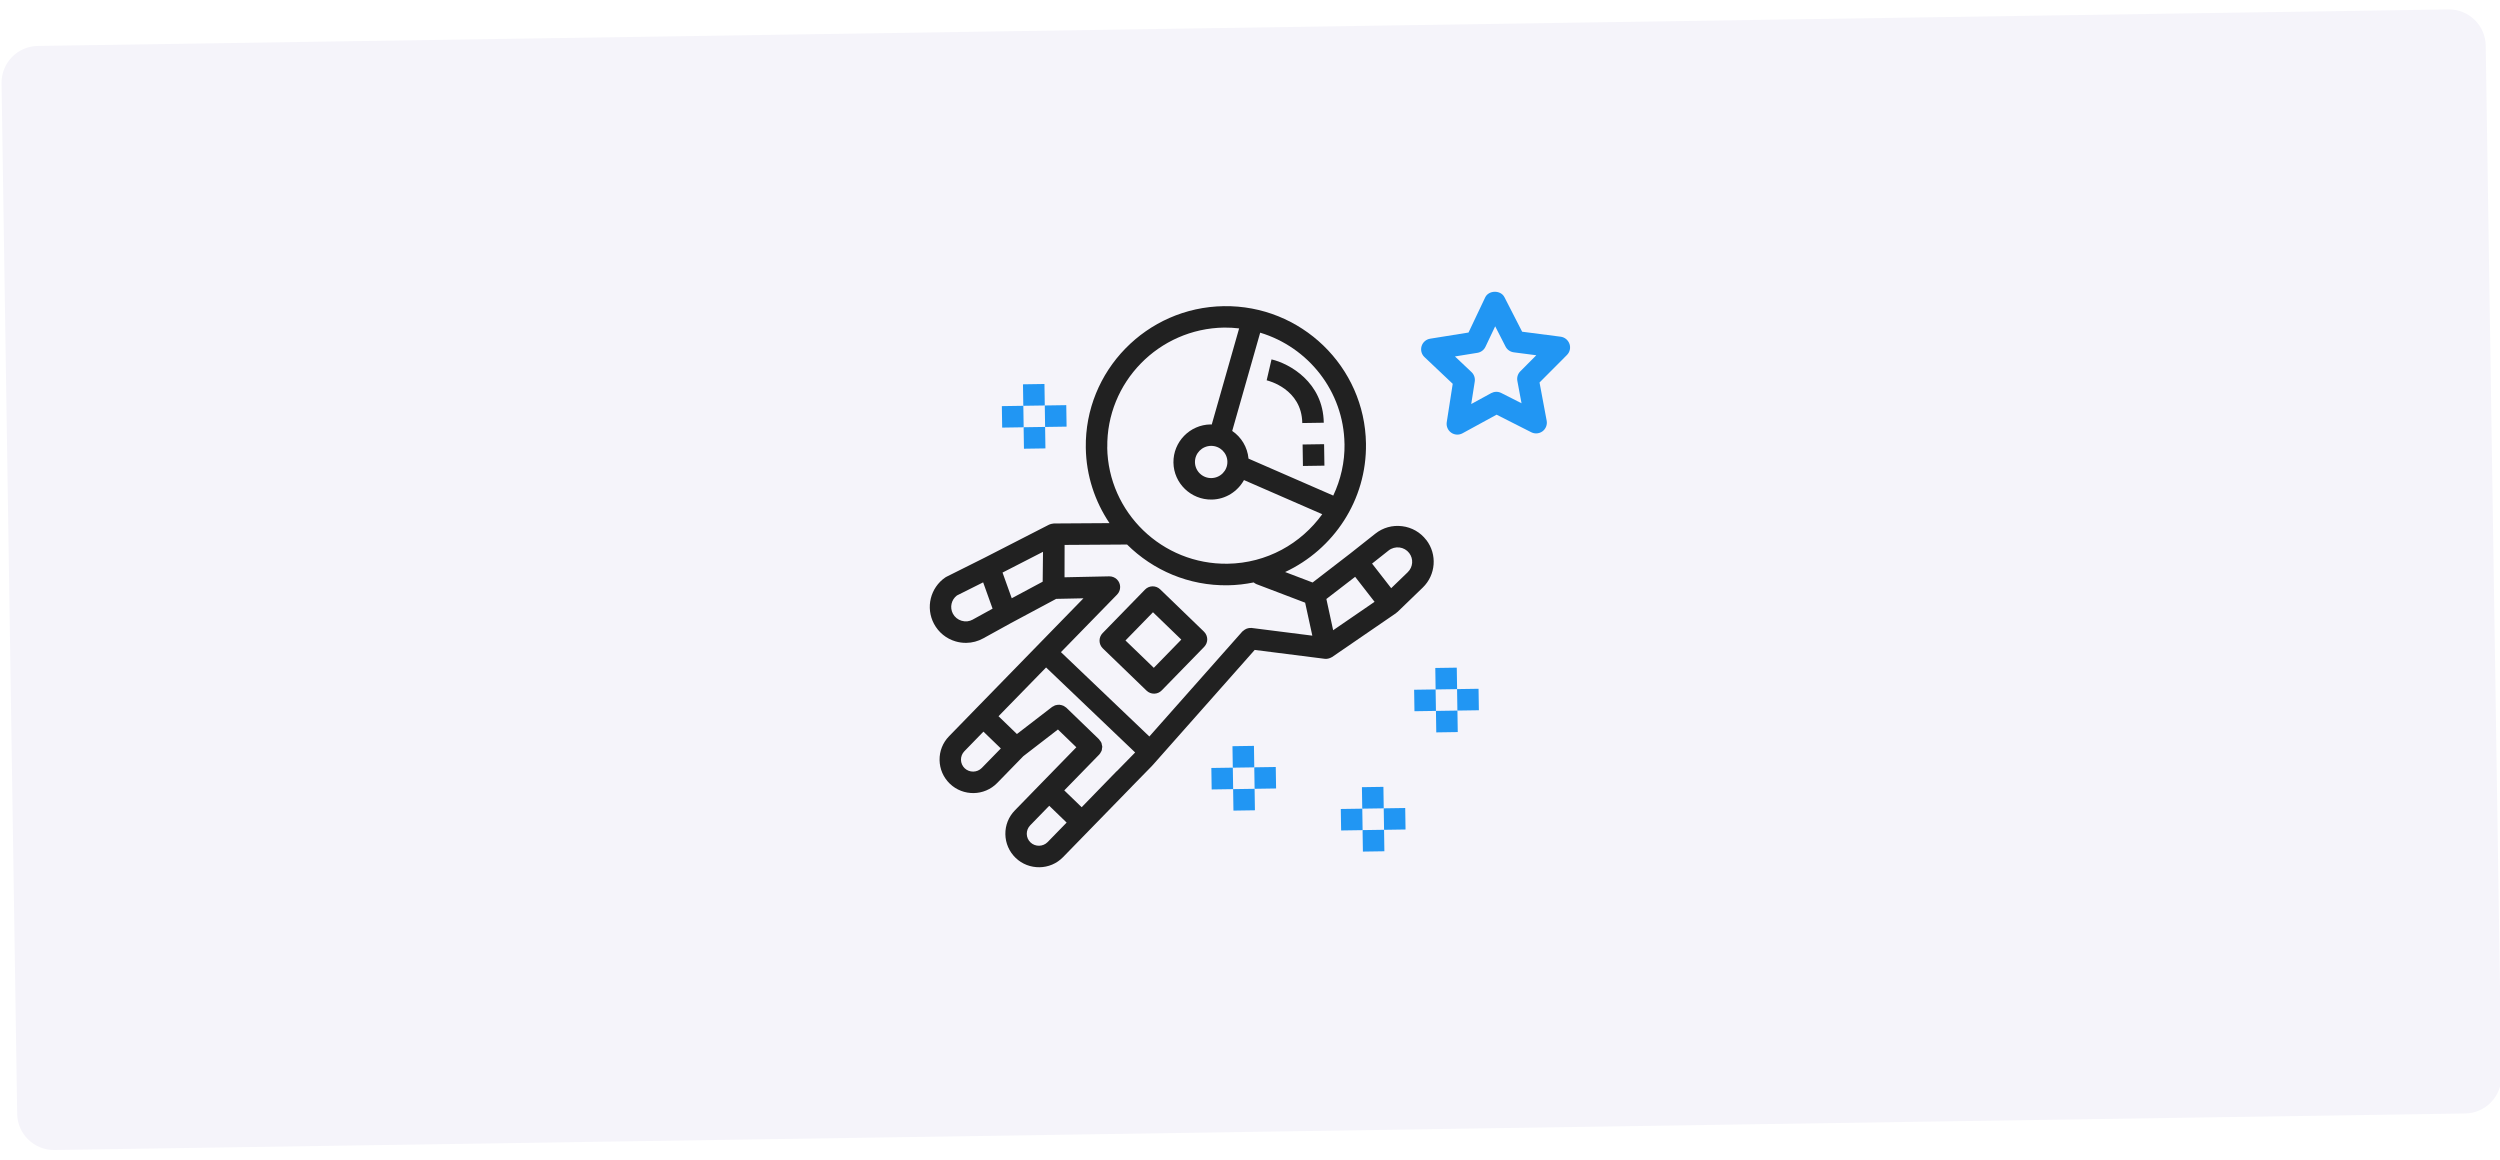
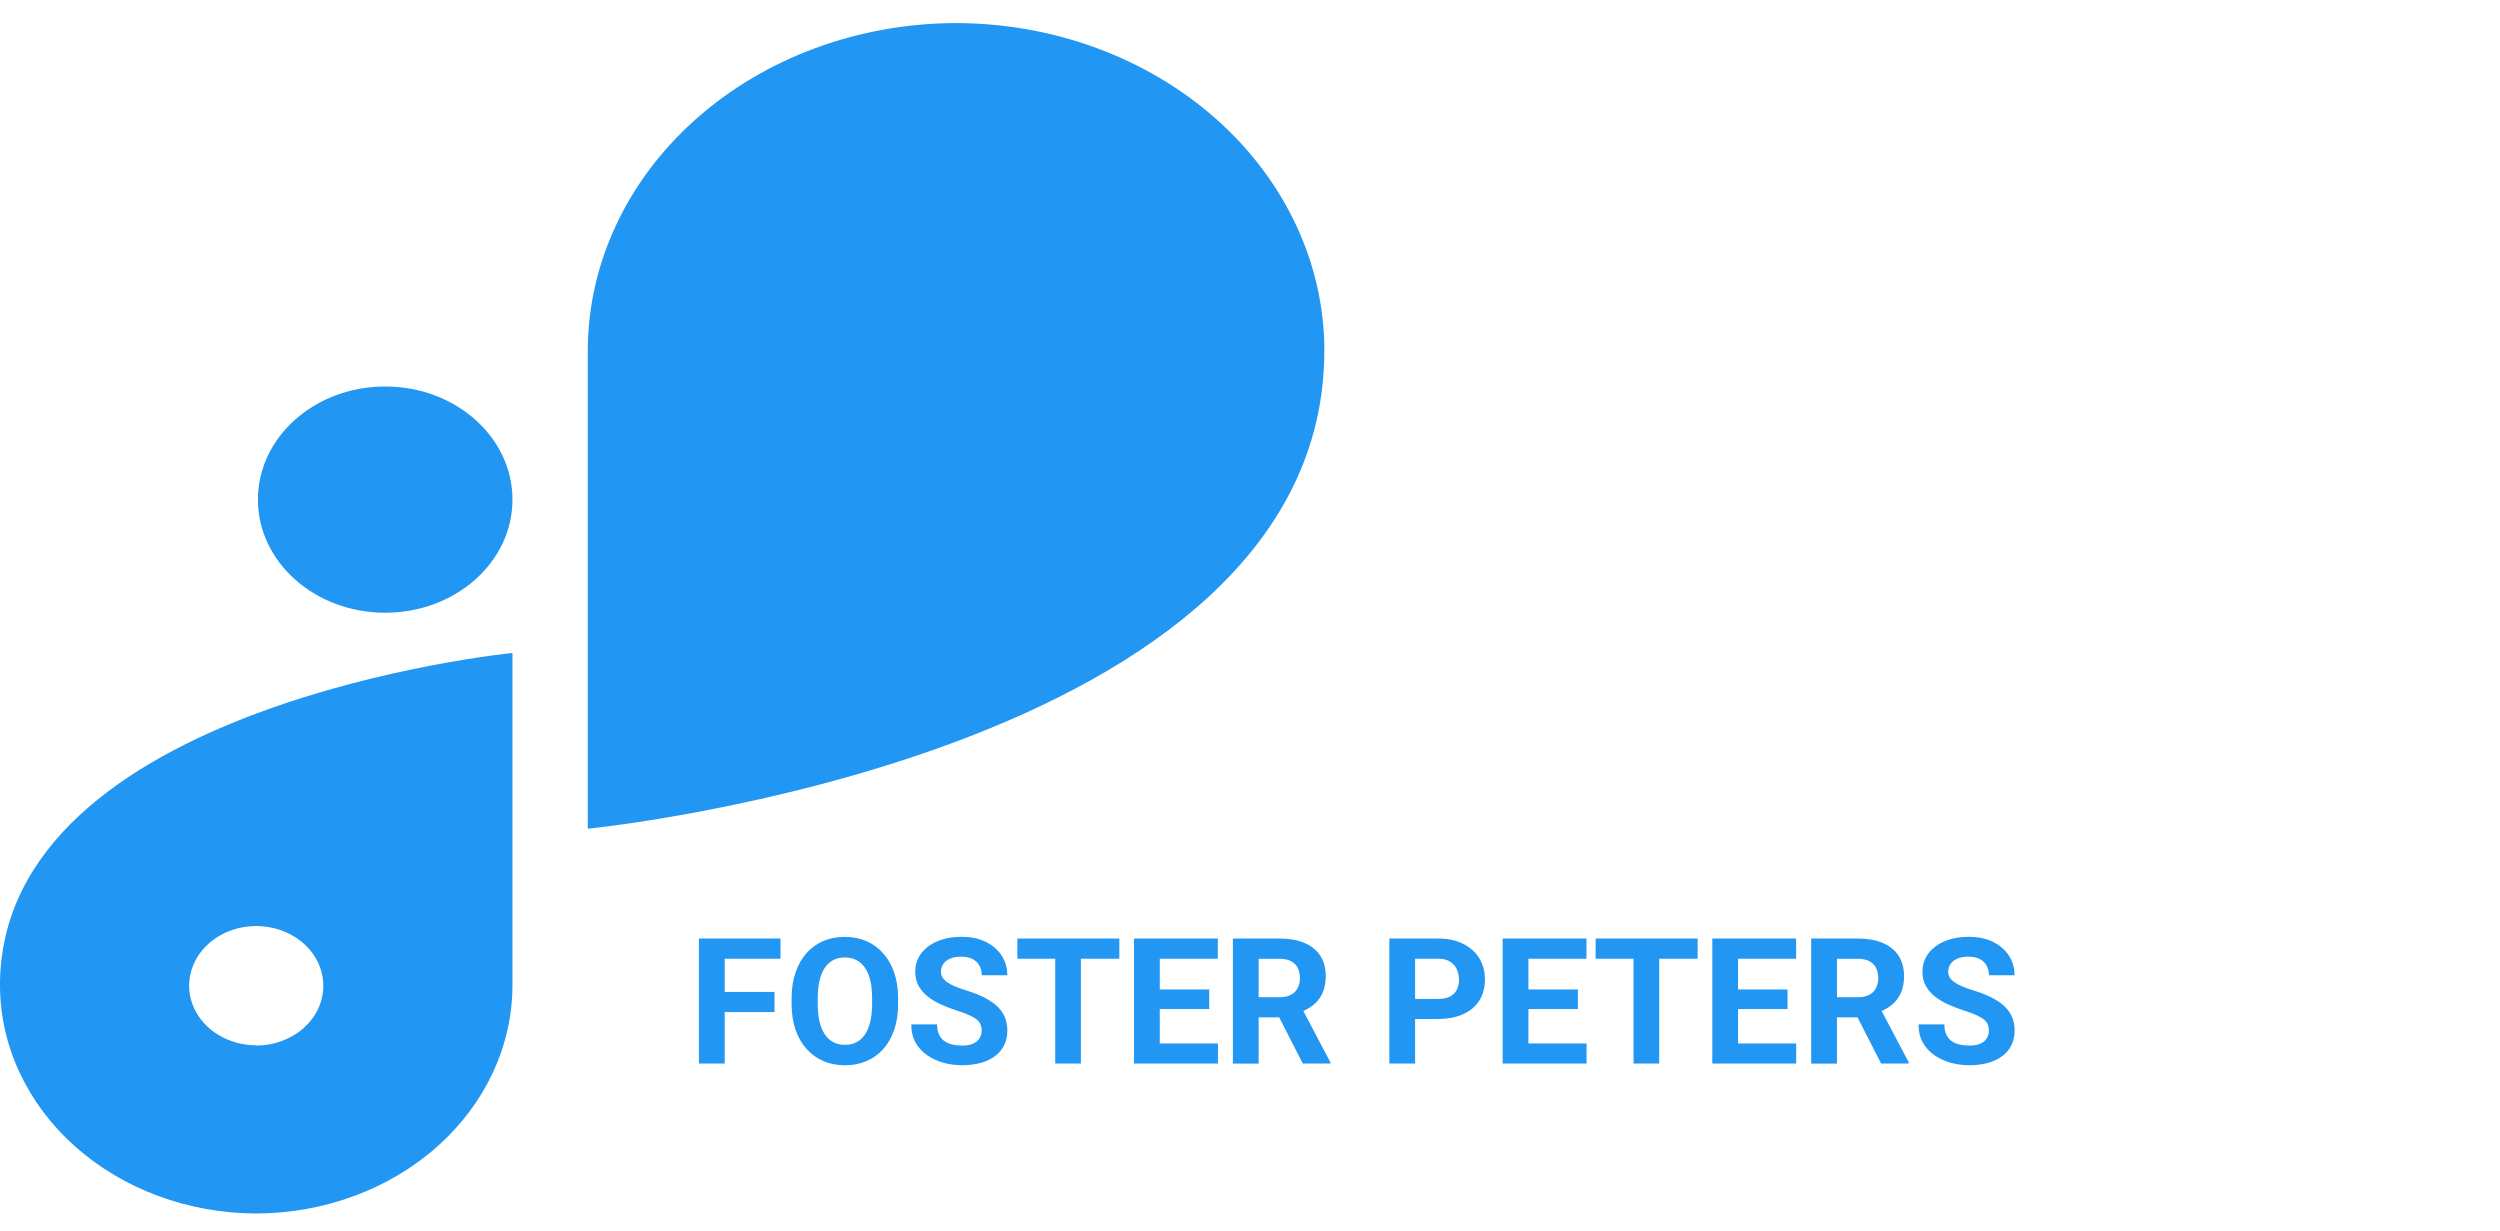
- <svg xmlns="http://www.w3.org/2000/svg" version="1.1" width="69" height="32" viewBox="0 0 69 32">
-   <path fill="#f5f4fa" d="M1.043 1.268l66.532-1.008c0.561-0.009 1.023 0.439 1.031 1l0.431 28.441c0.008 0.561-0.439 1.023-1 1.031l-66.532 1.008c-0.561 0.009-1.023-0.439-1.031-1l-0.431-28.441c-0.009-0.561 0.439-1.023 1-1.031z" />
-   <path fill="#2196f3" d="M43.317 9.491c-0.037-0.106-0.13-0.183-0.242-0.198l-1.064-0.138-0.489-0.954c-0.103-0.201-0.435-0.196-0.531 0.008l-0.46 0.969-1.059 0.17c-0.111 0.018-0.203 0.097-0.236 0.205s-0.003 0.225 0.080 0.303l0.779 0.737-0.165 1.060c-0.017 0.111 0.030 0.223 0.122 0.288 0.093 0.066 0.214 0.072 0.313 0.018l0.941-0.514 0.957 0.485c0.044 0.022 0.091 0.033 0.139 0.032 0.061-0.001 0.122-0.021 0.173-0.059 0.090-0.068 0.134-0.181 0.113-0.292l-0.197-1.054 0.757-0.76c0.080-0.080 0.107-0.198 0.070-0.305zM41.96 10.249c-0.069 0.069-0.099 0.168-0.081 0.264l0.115 0.617-0.56-0.284c-0.044-0.022-0.091-0.033-0.139-0.032s-0.094 0.013-0.138 0.036l-0.551 0.301 0.097-0.62c0.015-0.096-0.018-0.194-0.089-0.261l-0.457-0.432 0.62-0.1c0.096-0.015 0.179-0.077 0.221-0.165l0.269-0.567 0.286 0.559c0.044 0.087 0.129 0.146 0.226 0.159l0.623 0.081-0.443 0.445z" />
-   <path fill="#2196f3" d="M40.207 18.427l-0.593 0.009 0.009 0.593 0.593-0.009-0.009-0.593z" />
-   <path fill="#2196f3" d="M40.225 19.612l-0.593 0.009 0.009 0.593 0.593-0.009-0.009-0.593z" />
-   <path fill="#2196f3" d="M40.808 19.010l-0.593 0.009 0.009 0.593 0.593-0.009-0.009-0.593z" />
-   <path fill="#2196f3" d="M39.623 19.028l-0.593 0.009 0.009 0.593 0.593-0.009-0.009-0.593z" />
-   <path fill="#2196f3" d="M38.182 21.717l-0.593 0.009 0.009 0.593 0.593-0.009-0.009-0.593z" />
-   <path fill="#2196f3" d="M38.2 22.902l-0.593 0.009 0.009 0.593 0.593-0.009-0.009-0.593z" />
-   <path fill="#2196f3" d="M38.784 22.301l-0.593 0.009 0.009 0.593 0.593-0.009-0.009-0.593z" />
-   <path fill="#2196f3" d="M37.599 22.319l-0.593 0.009 0.009 0.593 0.593-0.009-0.009-0.593z" />
-   <path fill="#2196f3" d="M34.609 20.586l-0.593 0.009 0.009 0.593 0.593-0.009-0.009-0.593z" />
-   <path fill="#2196f3" d="M34.627 21.771l-0.593 0.009 0.009 0.593 0.593-0.009-0.009-0.593z" />
-   <path fill="#2196f3" d="M35.211 21.169l-0.593 0.009 0.009 0.593 0.593-0.009-0.009-0.593z" />
-   <path fill="#2196f3" d="M34.026 21.187l-0.593 0.009 0.009 0.593 0.593-0.009-0.009-0.593z" />
-   <path fill="#2196f3" d="M28.827 10.598l-0.593 0.009 0.009 0.593 0.593-0.009-0.009-0.593z" />
-   <path fill="#2196f3" d="M28.845 11.783l-0.593 0.009 0.009 0.593 0.593-0.009-0.009-0.593z" />
-   <path fill="#2196f3" d="M29.429 11.182l-0.593 0.009 0.009 0.593 0.593-0.009-0.009-0.593z" />
-   <path fill="#2196f3" d="M28.244 11.2l-0.593 0.009 0.009 0.593 0.593-0.009-0.009-0.593z" />
-   <path fill="#212121" d="M39.365 14.904c-0.163-0.213-0.399-0.348-0.666-0.381-0.268-0.034-0.531 0.040-0.741 0.207l-0.688 0.544-1.042 0.803-0.759-0.289c1.336-0.624 2.256-1.983 2.232-3.545-0.032-2.124-1.793-3.825-3.925-3.793s-3.841 1.786-3.808 3.91c0.012 0.77 0.253 1.482 0.654 2.078l-1.535 0.010c-0.001 0-0.002 0-0.003 0-0.005 0-0.009 0.002-0.013 0.003-0.029 0.002-0.058 0.008-0.086 0.018-0.007 0.003-0.014 0.004-0.021 0.008-0.004 0.002-0.007 0.002-0.011 0.004l-1.783 0.914c-0 0-0 0-0 0l-1.044 0.522c-0.011 0.005-0.023 0.012-0.035 0.020-0.415 0.285-0.549 0.836-0.313 1.28 0.126 0.236 0.337 0.409 0.594 0.485 0.099 0.029 0.2 0.043 0.3 0.041 0.161-0.002 0.32-0.044 0.465-0.124l0.765-0.422 1.248-0.668 0.754-0.016-2.977 3.054c-0 0-0.001 0-0.001 0.001l-0.732 0.752c-0.173 0.177-0.266 0.411-0.262 0.658s0.104 0.478 0.282 0.651c0.183 0.177 0.422 0.263 0.659 0.26s0.473-0.097 0.651-0.28l0.719-0.738 0.956-0.737 0.508 0.491-0.964 0.989c-0 0-0.001 0-0.001 0.001l-0.732 0.752c-0.173 0.177-0.266 0.411-0.262 0.658s0.104 0.478 0.282 0.651c0.183 0.177 0.422 0.263 0.66 0.26s0.474-0.097 0.651-0.28l1.905-1.955c0-0 0-0.001 0-0.001l0.552-0.564-0.002-0.002c0.004-0.004 0.008-0.005 0.012-0.009l2.822-3.187 1.932 0.245c0.014 0.002 0.028 0.003 0.042 0.002 0.036-0.001 0.070-0.010 0.104-0.023 0.010-0.004 0.018-0.009 0.027-0.013 0.010-0.006 0.022-0.009 0.032-0.016l1.767-1.212c0.006-0.005 0.010-0.012 0.016-0.017 0.007-0.006 0.016-0.008 0.022-0.015l0.696-0.672c0.362-0.35 0.404-0.915 0.098-1.314zM26.85 17.1c-0.096 0.053-0.204 0.065-0.31 0.033-0.104-0.031-0.189-0.1-0.24-0.195-0.092-0.173-0.044-0.386 0.111-0.503l0.724-0.362 0.183 0.511 0.077 0.215-0.547 0.301zM28.777 16.055l-0.853 0.457-0.254-0.709 1.117-0.573-0.009 0.825zM37.109 12.251c0.008 0.51-0.107 0.993-0.311 1.427l-2.339-1.020c-0.029-0.318-0.199-0.594-0.45-0.764l0.772-2.712c1.327 0.4 2.305 1.618 2.327 3.069zM30.561 12.35c-0.027-1.797 1.42-3.281 3.225-3.309 0.14-0.002 0.278 0.008 0.414 0.023l-0.756 2.653c-0.011-0-0.021-0.003-0.032-0.003-0.573 0.009-1.033 0.481-1.025 1.053s0.483 1.030 1.056 1.021c0.386-0.006 0.716-0.224 0.891-0.538l2.16 0.942c-0.585 0.813-1.532 1.351-2.611 1.367-1.805 0.027-3.296-1.412-3.324-3.209zM33.876 12.744c0.004 0.245-0.194 0.447-0.441 0.451s-0.451-0.193-0.454-0.438c-0.004-0.245 0.194-0.447 0.441-0.451s0.451 0.193 0.454 0.438zM27.098 21.195c-0.129 0.132-0.342 0.135-0.474 0.008-0.064-0.062-0.1-0.145-0.101-0.233s0.032-0.172 0.094-0.236l0.526-0.541 0.48 0.464-0.525 0.538zM28.915 23.241c-0.129 0.132-0.342 0.136-0.475 0.008-0.064-0.062-0.1-0.145-0.101-0.233s0.032-0.172 0.094-0.236l0.526-0.541 0.48 0.464-0.525 0.539zM30.82 21.285c-0 0-0 0-0.001 0.001l-0.965 0.993-0.48-0.464 0.965-0.99c0 0 0 0 0-0s0-0 0.001-0.001c0.022-0.023 0.036-0.049 0.049-0.076 0.004-0.008 0.011-0.014 0.014-0.022 0.009-0.023 0.010-0.048 0.013-0.072 0.002-0.014 0.007-0.026 0.007-0.040-0-0.020-0.008-0.039-0.012-0.058-0.004-0.018-0.004-0.036-0.011-0.053-0.012-0.028-0.032-0.052-0.052-0.076-0.006-0.006-0.008-0.015-0.014-0.021 0 0 0 0-0 0s-0-0.001-0-0.001l-0.906-0.875c-0.010-0.009-0.022-0.013-0.032-0.021-0.016-0.012-0.031-0.023-0.049-0.031s-0.034-0.013-0.052-0.017c-0.019-0.005-0.037-0.009-0.057-0.010-0.018-0.001-0.035 0.001-0.053 0.003-0.020 0.003-0.038 0.006-0.058 0.012s-0.035 0.016-0.052 0.026c-0.011 0.006-0.023 0.009-0.034 0.017l-0.974 0.75-0.508-0.491 1.313-1.346 2.458 2.346-0.507 0.518zM34.548 17.33c-0.009-0.001-0.017 0.002-0.025 0.002-0.022-0.001-0.042 0.001-0.064 0.005-0.017 0.003-0.033 0.007-0.049 0.013-0.019 0.007-0.036 0.016-0.053 0.027s-0.032 0.021-0.046 0.035c-0.007 0.006-0.016 0.009-0.022 0.017l-2.567 2.898-2.44-2.328 1.55-1.589c0.114-0.117 0.112-0.305-0.005-0.419-0.059-0.057-0.136-0.085-0.213-0.084v-0l-1.233 0.026 0.002-0.893 1.724-0.011c0.714 0.708 1.7 1.142 2.785 1.125 0.243-0.004 0.48-0.032 0.71-0.079 0.023 0.017 0.045 0.035 0.073 0.046l1.347 0.513 0.198 0.91-1.672-0.212zM36.795 17.395l-0.187-0.863 0.794-0.612 0.536 0.69-1.144 0.785zM38.856 15.791l-0.459 0.443-0.528-0.679 0.456-0.361c0.085-0.068 0.194-0.096 0.3-0.084 0.107 0.014 0.203 0.068 0.269 0.154 0.123 0.16 0.106 0.387-0.039 0.527z" />
-   <path fill="#212121" d="M33.229 17.433l-1.208-1.167c-0.117-0.113-0.304-0.111-0.418 0.006l-1.172 1.203c-0.055 0.057-0.085 0.133-0.084 0.211s0.033 0.154 0.090 0.209l1.208 1.167c0.059 0.057 0.135 0.084 0.211 0.083s0.151-0.031 0.207-0.089l1.173-1.203c0.055-0.057 0.085-0.133 0.084-0.211s-0.034-0.154-0.091-0.209zM31.845 18.432l-0.782-0.755 0.759-0.779 0.782 0.755-0.759 0.779z" />
-   <path fill="#212121" d="M35.094 9.919l-0.134 0.578c0.040 0.009 0.969 0.236 0.983 1.179l0.593-0.009c-0.017-1.12-0.95-1.633-1.442-1.748z" />
-   <path fill="#212121" d="M36.545 12.259l-0.593 0.009 0.009 0.593 0.593-0.009-0.009-0.593z" />
+ <svg xmlns="http://www.w3.org/2000/svg" version="1.1" width="65" height="32" viewBox="0 0 65 32">
+   <path fill="#2196f3" d="M10.016 10.049h-0.002c-1.827 0-3.308 1.316-3.308 2.94v0.002c0 1.624 1.481 2.94 3.308 2.94h0.002c1.827 0 3.308-1.316 3.308-2.94v-0.002c0-1.624-1.481-2.94-3.308-2.94z" />
+   <path fill="#2196f3" d="M34.434 9.11c-0.005-2.255-1.015-4.417-2.81-6.012s-4.226-2.493-6.764-2.498v0c-2.538 0.004-4.972 0.902-6.767 2.497s-2.806 3.757-2.811 6.013v0 12.437c0 0 19.149-1.895 19.151-12.434v-0.002z" />
+   <path fill="#2196f3" d="M0 25.628c0.005 1.569 0.708 3.073 1.956 4.183s2.94 1.735 4.706 1.74v0c1.765-0.005 3.457-0.63 4.705-1.739s1.952-2.613 1.957-4.182v0-8.653c0 0-13.325 1.32-13.325 8.652zM6.662 27.178c-0.345 0-0.682-0.091-0.969-0.261s-0.511-0.413-0.643-0.696c-0.132-0.283-0.167-0.595-0.099-0.896s0.233-0.577 0.477-0.794c0.244-0.217 0.555-0.364 0.893-0.424s0.689-0.029 1.008 0.088c0.319 0.117 0.591 0.316 0.783 0.571s0.294 0.555 0.294 0.861c0.001 0.204-0.044 0.406-0.131 0.595s-0.216 0.36-0.378 0.505c-0.162 0.145-0.355 0.259-0.567 0.338s-0.439 0.119-0.669 0.119v-0.006z" />
+   <path fill="#2196f3" d="M18.842 24.402v3.25h-0.67v-3.25h0.67zM20.137 25.791v0.522h-1.478v-0.522h1.478zM20.293 24.402v0.525h-1.634v-0.525h1.634zM23.351 25.952v0.154c0 0.247-0.033 0.469-0.1 0.665s-0.161 0.364-0.284 0.502c-0.122 0.137-0.268 0.242-0.438 0.315-0.168 0.073-0.355 0.109-0.56 0.109-0.204 0-0.391-0.036-0.56-0.109-0.168-0.073-0.314-0.178-0.438-0.315-0.123-0.138-0.22-0.306-0.288-0.502-0.067-0.196-0.101-0.418-0.101-0.665v-0.154c0-0.248 0.034-0.47 0.101-0.665 0.067-0.196 0.161-0.364 0.283-0.502 0.123-0.138 0.269-0.244 0.438-0.317 0.17-0.073 0.356-0.109 0.56-0.109 0.205 0 0.392 0.037 0.56 0.109 0.17 0.073 0.316 0.179 0.438 0.317 0.123 0.138 0.219 0.306 0.286 0.502 0.068 0.195 0.103 0.417 0.103 0.665zM22.675 26.106v-0.158c0-0.173-0.016-0.324-0.047-0.455s-0.077-0.241-0.138-0.33c-0.061-0.089-0.135-0.156-0.223-0.201-0.088-0.046-0.188-0.069-0.301-0.069s-0.214 0.023-0.301 0.069c-0.086 0.045-0.16 0.112-0.221 0.201-0.059 0.089-0.105 0.199-0.136 0.33s-0.047 0.283-0.047 0.455v0.158c0 0.171 0.016 0.323 0.047 0.455 0.031 0.131 0.077 0.242 0.138 0.333 0.061 0.089 0.135 0.157 0.223 0.203s0.188 0.069 0.301 0.069c0.113 0 0.213-0.023 0.301-0.069s0.161-0.114 0.221-0.203c0.059-0.091 0.105-0.202 0.136-0.333 0.031-0.132 0.047-0.284 0.047-0.455zM25.525 26.802c0-0.058-0.009-0.11-0.027-0.156-0.016-0.048-0.048-0.091-0.094-0.13-0.046-0.040-0.111-0.080-0.194-0.118s-0.191-0.079-0.324-0.121c-0.147-0.048-0.287-0.101-0.42-0.161-0.131-0.059-0.247-0.129-0.348-0.208-0.1-0.080-0.178-0.173-0.237-0.279-0.057-0.106-0.085-0.228-0.085-0.368 0-0.135 0.030-0.258 0.089-0.368 0.059-0.112 0.143-0.207 0.25-0.286 0.107-0.080 0.234-0.142 0.379-0.185 0.147-0.043 0.309-0.065 0.484-0.065 0.24 0 0.449 0.043 0.627 0.129s0.317 0.205 0.415 0.355c0.1 0.15 0.15 0.322 0.15 0.516h-0.665c0-0.095-0.020-0.178-0.060-0.25-0.039-0.073-0.098-0.13-0.179-0.172-0.079-0.042-0.179-0.062-0.299-0.062-0.116 0-0.213 0.018-0.29 0.054-0.077 0.034-0.135 0.081-0.174 0.141-0.039 0.058-0.058 0.123-0.058 0.196 0 0.055 0.013 0.105 0.040 0.15 0.028 0.045 0.070 0.086 0.125 0.125s0.123 0.075 0.203 0.109c0.080 0.034 0.173 0.068 0.279 0.1 0.177 0.054 0.333 0.114 0.466 0.181 0.135 0.067 0.249 0.142 0.339 0.225s0.159 0.178 0.205 0.284c0.046 0.106 0.069 0.225 0.069 0.359 0 0.141-0.028 0.268-0.083 0.379s-0.135 0.206-0.239 0.284-0.228 0.136-0.373 0.176c-0.144 0.040-0.306 0.060-0.484 0.060-0.161 0-0.319-0.021-0.475-0.062-0.156-0.043-0.298-0.108-0.426-0.194-0.126-0.086-0.228-0.196-0.304-0.33s-0.114-0.292-0.114-0.475h0.672c0 0.101 0.016 0.187 0.047 0.257s0.075 0.126 0.132 0.17c0.058 0.043 0.127 0.074 0.205 0.094 0.080 0.019 0.168 0.029 0.263 0.029 0.116 0 0.211-0.016 0.286-0.049 0.076-0.033 0.132-0.078 0.167-0.136 0.037-0.058 0.056-0.123 0.056-0.196zM28.103 24.402v3.25h-0.667v-3.25h0.667zM29.103 24.402v0.525h-2.652v-0.525h2.652zM31.666 27.13v0.522h-1.73v-0.522h1.73zM30.154 24.402v3.25h-0.67v-3.25h0.67zM31.44 25.726v0.509h-1.504v-0.509h1.504zM31.663 24.402v0.525h-1.728v-0.525h1.728zM32.056 24.402h1.212c0.249 0 0.462 0.037 0.641 0.112 0.18 0.074 0.318 0.185 0.415 0.33s0.145 0.325 0.145 0.538c0 0.174-0.030 0.324-0.089 0.449-0.058 0.123-0.141 0.227-0.248 0.31-0.106 0.082-0.23 0.147-0.373 0.197l-0.212 0.112h-1.054l-0.004-0.522h0.783c0.118 0 0.215-0.021 0.292-0.062s0.135-0.1 0.174-0.174c0.040-0.074 0.060-0.161 0.060-0.259 0-0.104-0.019-0.194-0.058-0.27s-0.097-0.134-0.176-0.174c-0.079-0.040-0.178-0.060-0.297-0.060h-0.542v2.725h-0.67v-3.25zM33.873 27.652l-0.741-1.449 0.708-0.005 0.75 1.422v0.031h-0.717zM37.389 26.494h-0.828v-0.522h0.828c0.128 0 0.232-0.021 0.313-0.062 0.080-0.043 0.139-0.103 0.176-0.179s0.056-0.161 0.056-0.257c0-0.097-0.019-0.187-0.056-0.27s-0.096-0.15-0.176-0.201-0.185-0.076-0.313-0.076h-0.596v2.725h-0.67v-3.25h1.266c0.254 0 0.473 0.046 0.654 0.138 0.183 0.091 0.323 0.216 0.42 0.377s0.145 0.344 0.145 0.551c0 0.21-0.048 0.391-0.145 0.545s-0.237 0.272-0.42 0.355c-0.181 0.083-0.4 0.125-0.654 0.125zM41.251 27.13v0.522h-1.73v-0.522h1.73zM39.739 24.402v3.25h-0.67v-3.25h0.67zM41.025 25.726v0.509h-1.504v-0.509h1.504zM41.248 24.402v0.525h-1.728v-0.525h1.728zM43.139 24.402v3.25h-0.667v-3.25h0.667zM44.139 24.402v0.525h-2.652v-0.525h2.652zM46.701 27.13v0.522h-1.73v-0.522h1.73zM45.19 24.402v3.25h-0.67v-3.25h0.67zM46.476 25.726v0.509h-1.504v-0.509h1.504zM46.699 24.402v0.525h-1.728v-0.525h1.728zM47.092 24.402h1.212c0.249 0 0.462 0.037 0.641 0.112 0.18 0.074 0.318 0.185 0.415 0.33s0.145 0.325 0.145 0.538c0 0.174-0.030 0.324-0.089 0.449-0.058 0.123-0.141 0.227-0.248 0.31-0.106 0.082-0.23 0.147-0.373 0.197l-0.212 0.112h-1.054l-0.005-0.522h0.784c0.118 0 0.215-0.021 0.292-0.062s0.135-0.1 0.174-0.174c0.040-0.074 0.060-0.161 0.060-0.259 0-0.104-0.019-0.194-0.058-0.27s-0.097-0.134-0.176-0.174c-0.079-0.040-0.178-0.060-0.297-0.060h-0.542v2.725h-0.67v-3.25zM48.909 27.652l-0.741-1.449 0.708-0.005 0.75 1.422v0.031h-0.717zM51.713 26.802c0-0.058-0.009-0.11-0.027-0.156-0.016-0.048-0.048-0.091-0.094-0.13-0.046-0.040-0.111-0.080-0.194-0.118s-0.191-0.079-0.324-0.121c-0.147-0.048-0.287-0.101-0.42-0.161-0.131-0.059-0.247-0.129-0.348-0.208-0.1-0.080-0.178-0.173-0.237-0.279-0.057-0.106-0.085-0.228-0.085-0.368 0-0.135 0.030-0.258 0.089-0.368 0.059-0.112 0.143-0.207 0.25-0.286 0.107-0.080 0.234-0.142 0.379-0.185 0.147-0.043 0.309-0.065 0.484-0.065 0.24 0 0.449 0.043 0.627 0.129s0.317 0.205 0.415 0.355c0.1 0.15 0.15 0.322 0.15 0.516h-0.665c0-0.095-0.020-0.178-0.060-0.25-0.039-0.073-0.098-0.13-0.179-0.172-0.079-0.042-0.179-0.062-0.299-0.062-0.116 0-0.213 0.018-0.29 0.054-0.077 0.034-0.135 0.081-0.174 0.141-0.039 0.058-0.058 0.123-0.058 0.196 0 0.055 0.013 0.105 0.040 0.15 0.028 0.045 0.070 0.086 0.125 0.125s0.123 0.075 0.203 0.109c0.080 0.034 0.173 0.068 0.279 0.1 0.177 0.054 0.333 0.114 0.467 0.181 0.135 0.067 0.249 0.142 0.339 0.225s0.159 0.178 0.205 0.284c0.046 0.106 0.069 0.225 0.069 0.359 0 0.141-0.028 0.268-0.083 0.379s-0.135 0.206-0.239 0.284-0.228 0.136-0.373 0.176c-0.144 0.040-0.306 0.060-0.484 0.060-0.161 0-0.319-0.021-0.475-0.062-0.156-0.043-0.298-0.108-0.426-0.194-0.126-0.086-0.228-0.196-0.304-0.33s-0.114-0.292-0.114-0.475h0.672c0 0.101 0.016 0.187 0.047 0.257s0.075 0.126 0.132 0.17c0.058 0.043 0.127 0.074 0.205 0.094 0.080 0.019 0.168 0.029 0.263 0.029 0.116 0 0.211-0.016 0.286-0.049 0.076-0.033 0.132-0.078 0.167-0.136 0.037-0.058 0.056-0.123 0.056-0.196z" />
</svg>
